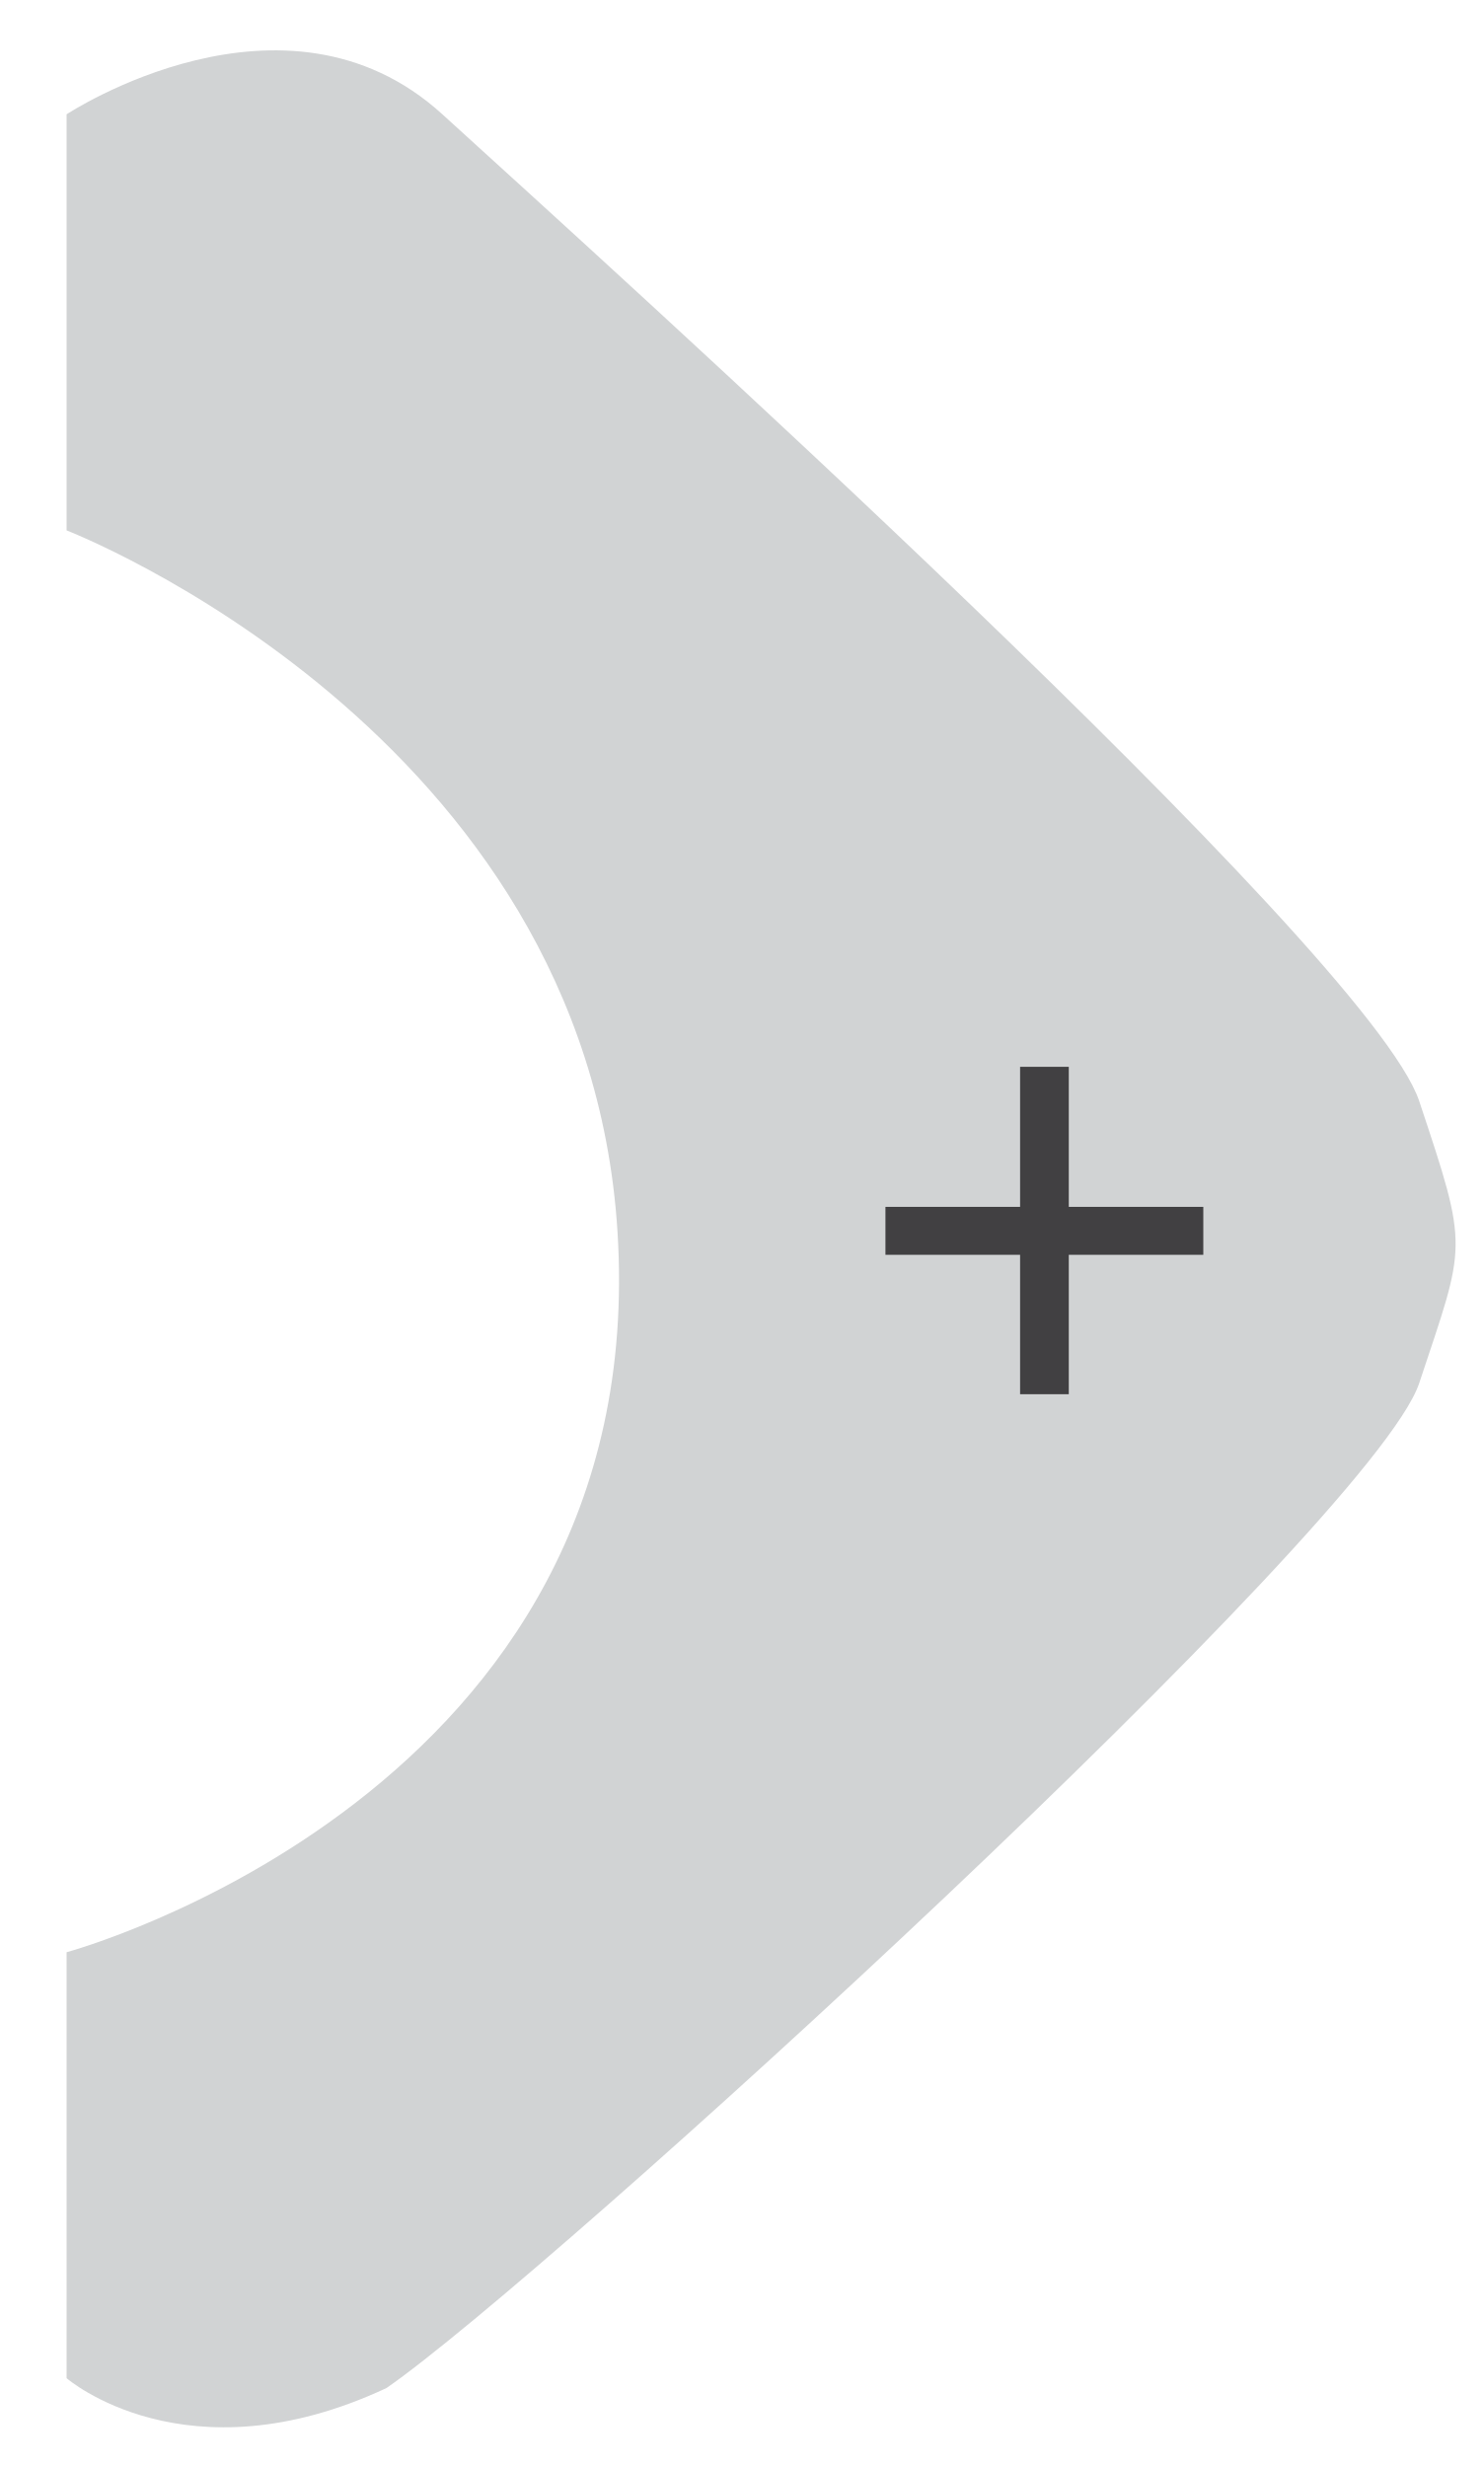
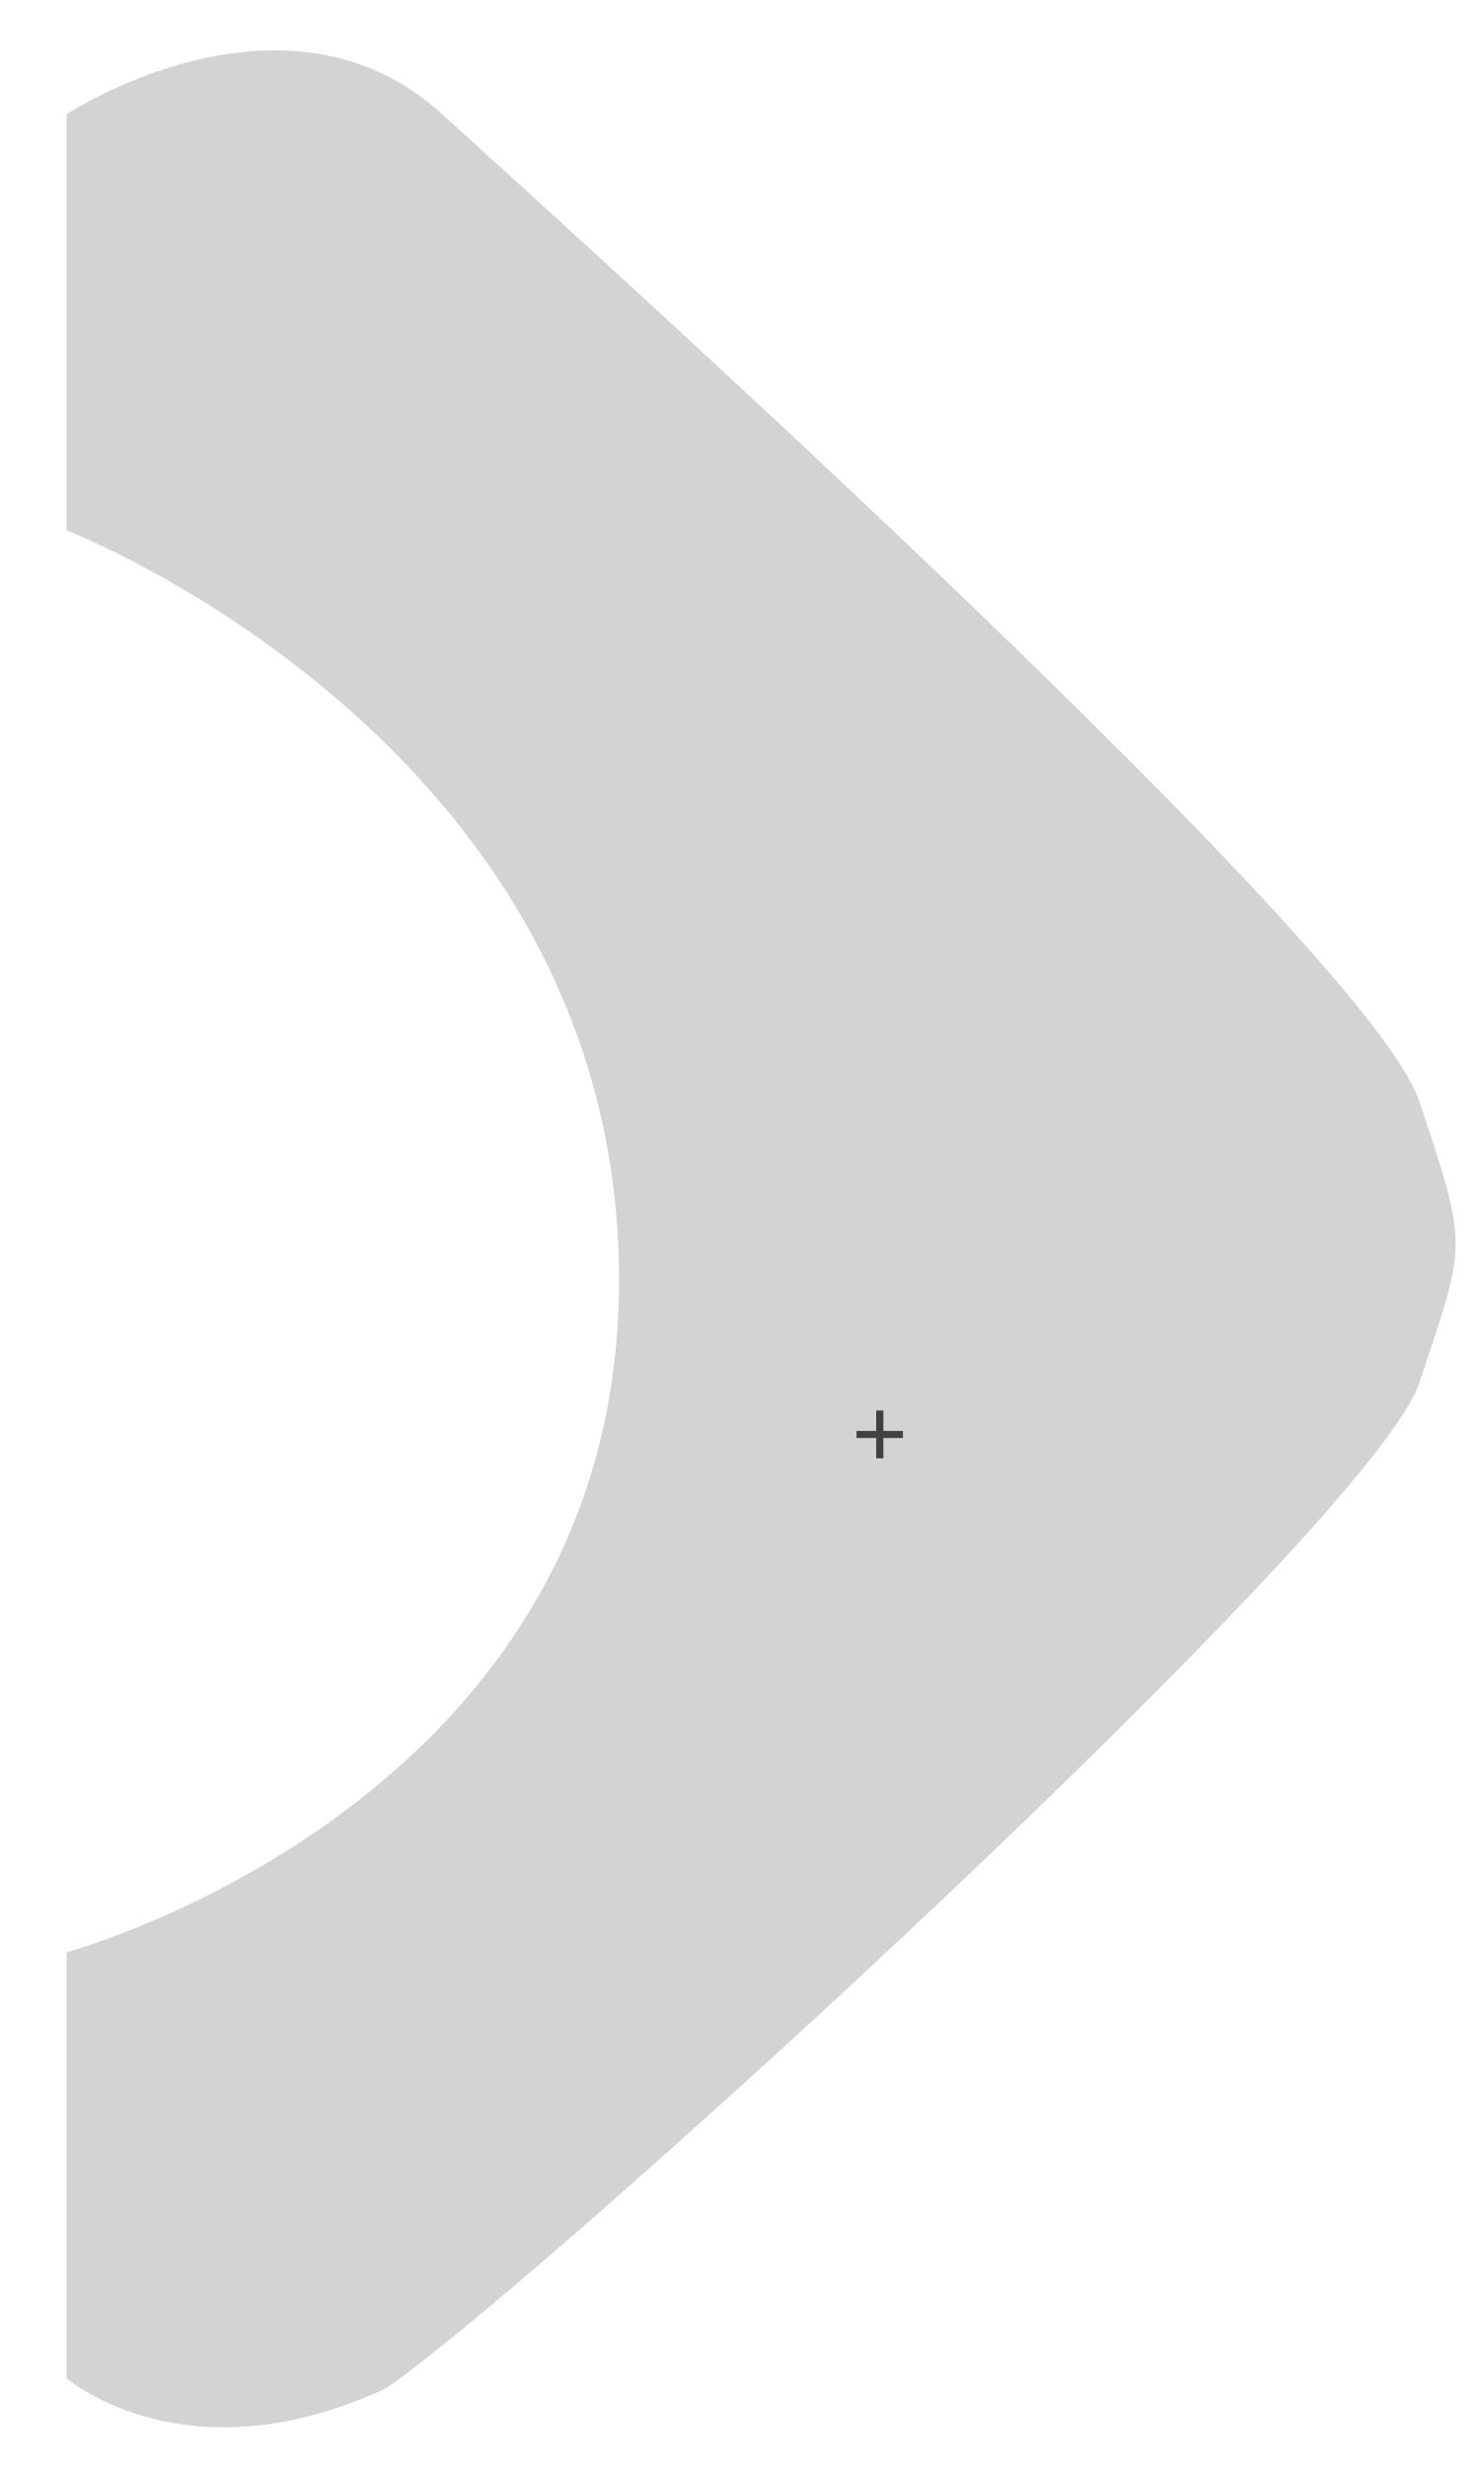
<svg xmlns="http://www.w3.org/2000/svg" version="1.1" x="0px" y="0px" viewBox="0 0 180.4 300" style="enable-background:new 0 0 180.4 300;" xml:space="preserve">
  <style type="text/css">
	.st0{fill:#D1D3D4;}
	.st2{font-family:'Arial-BoldMT'; fill:#414042;}
	.st3{font-size:116.527px;}
- 	.st4{font-size:82.255px;}
</style>
  <defs>
    <linearGradient id="grad1" x1="0%" y1="0%" x2="100%" y2="0%">
      <stop offset="0%" style="stop-color:rgb(255,255,0);stop-opacity:1" />
      <stop offset="100%" style="stop-color:rgb(255,0,0);stop-opacity:1" />
    </linearGradient>
  </defs>
  <g id="Increment">
    <path class="st0" d="M8.1,289.2v-51.8c0,0,71.3-19.2,67-87.6c-3.8-60.9-67-85.3-67-85.3V13.9c0,0,26.5-17.5,45.7,0   s112.7,101.7,118.8,120c6.1,18.3,5.7,17.1,0,34.3C166.9,185.3,66.4,277,47,290.4C22.6,301.8,8.1,289.2,8.1,289.2z" />
-     <text transform="matrix(1 0 0 1 103.5763 178.668)" class="st2 st4">+</text>
+     <text transform="matrix(1 0 0 1 103.5763 178.668)" class="st2">+</text>
  </g>
</svg>
